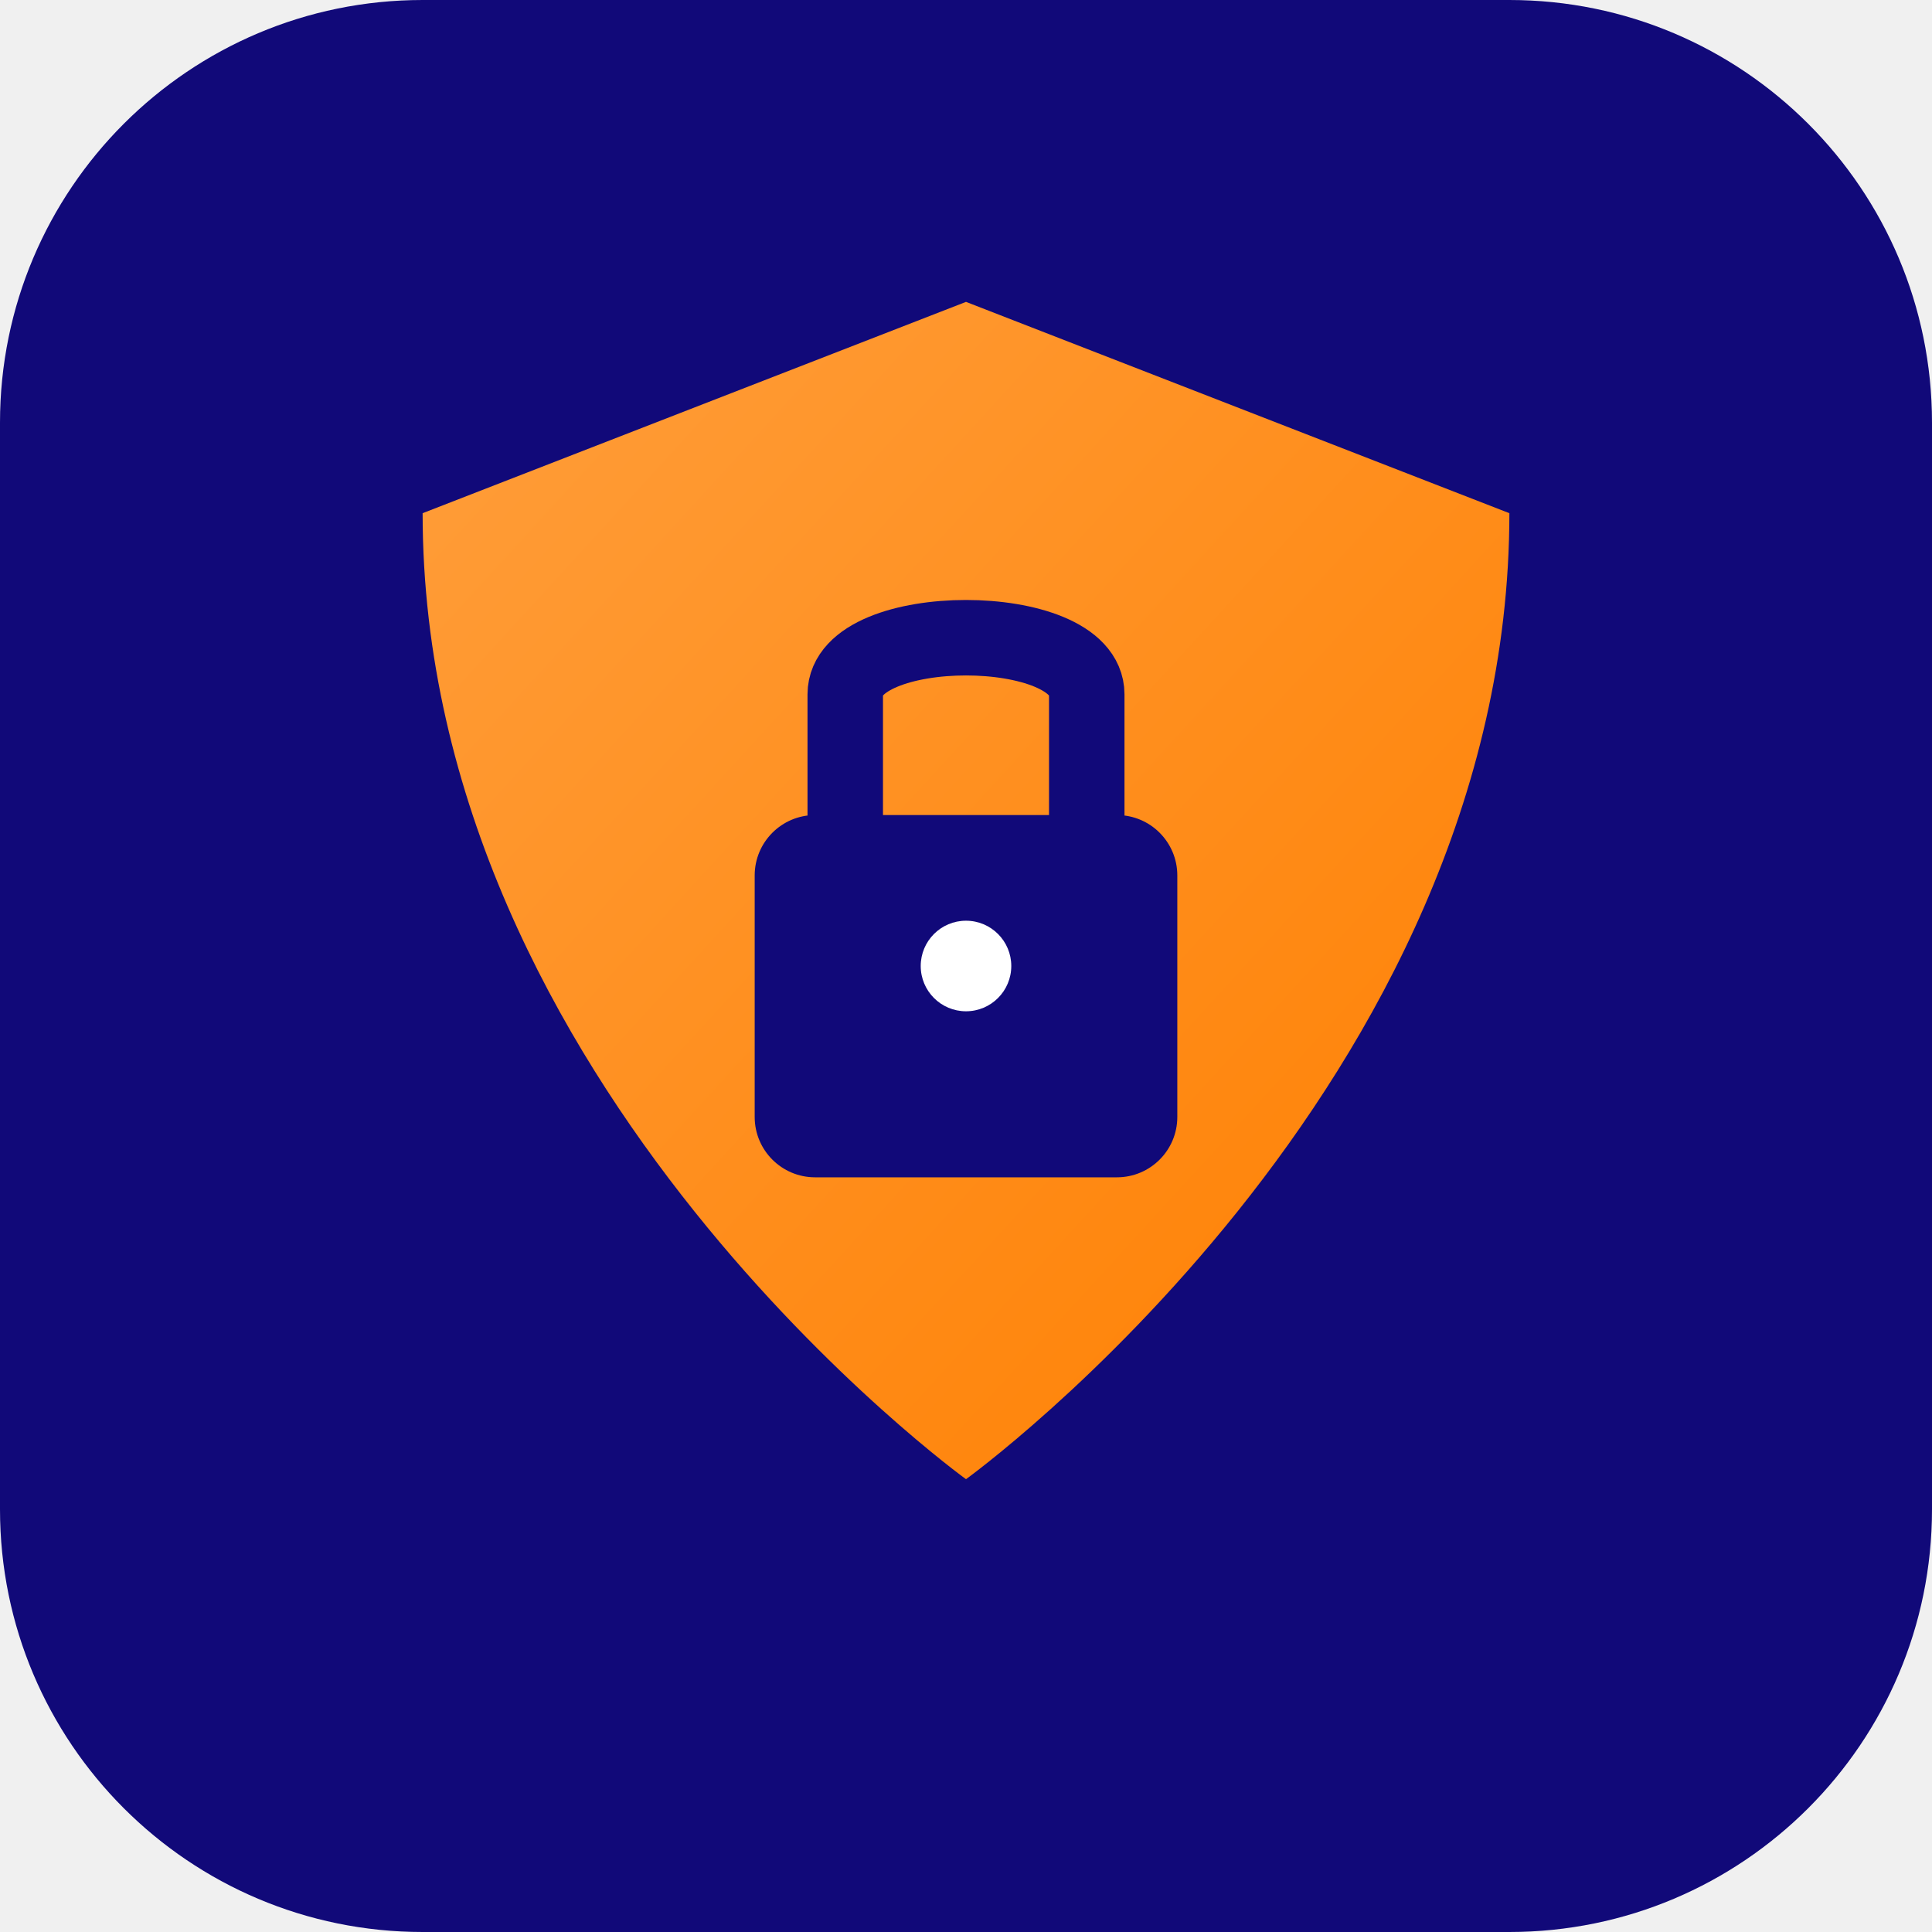
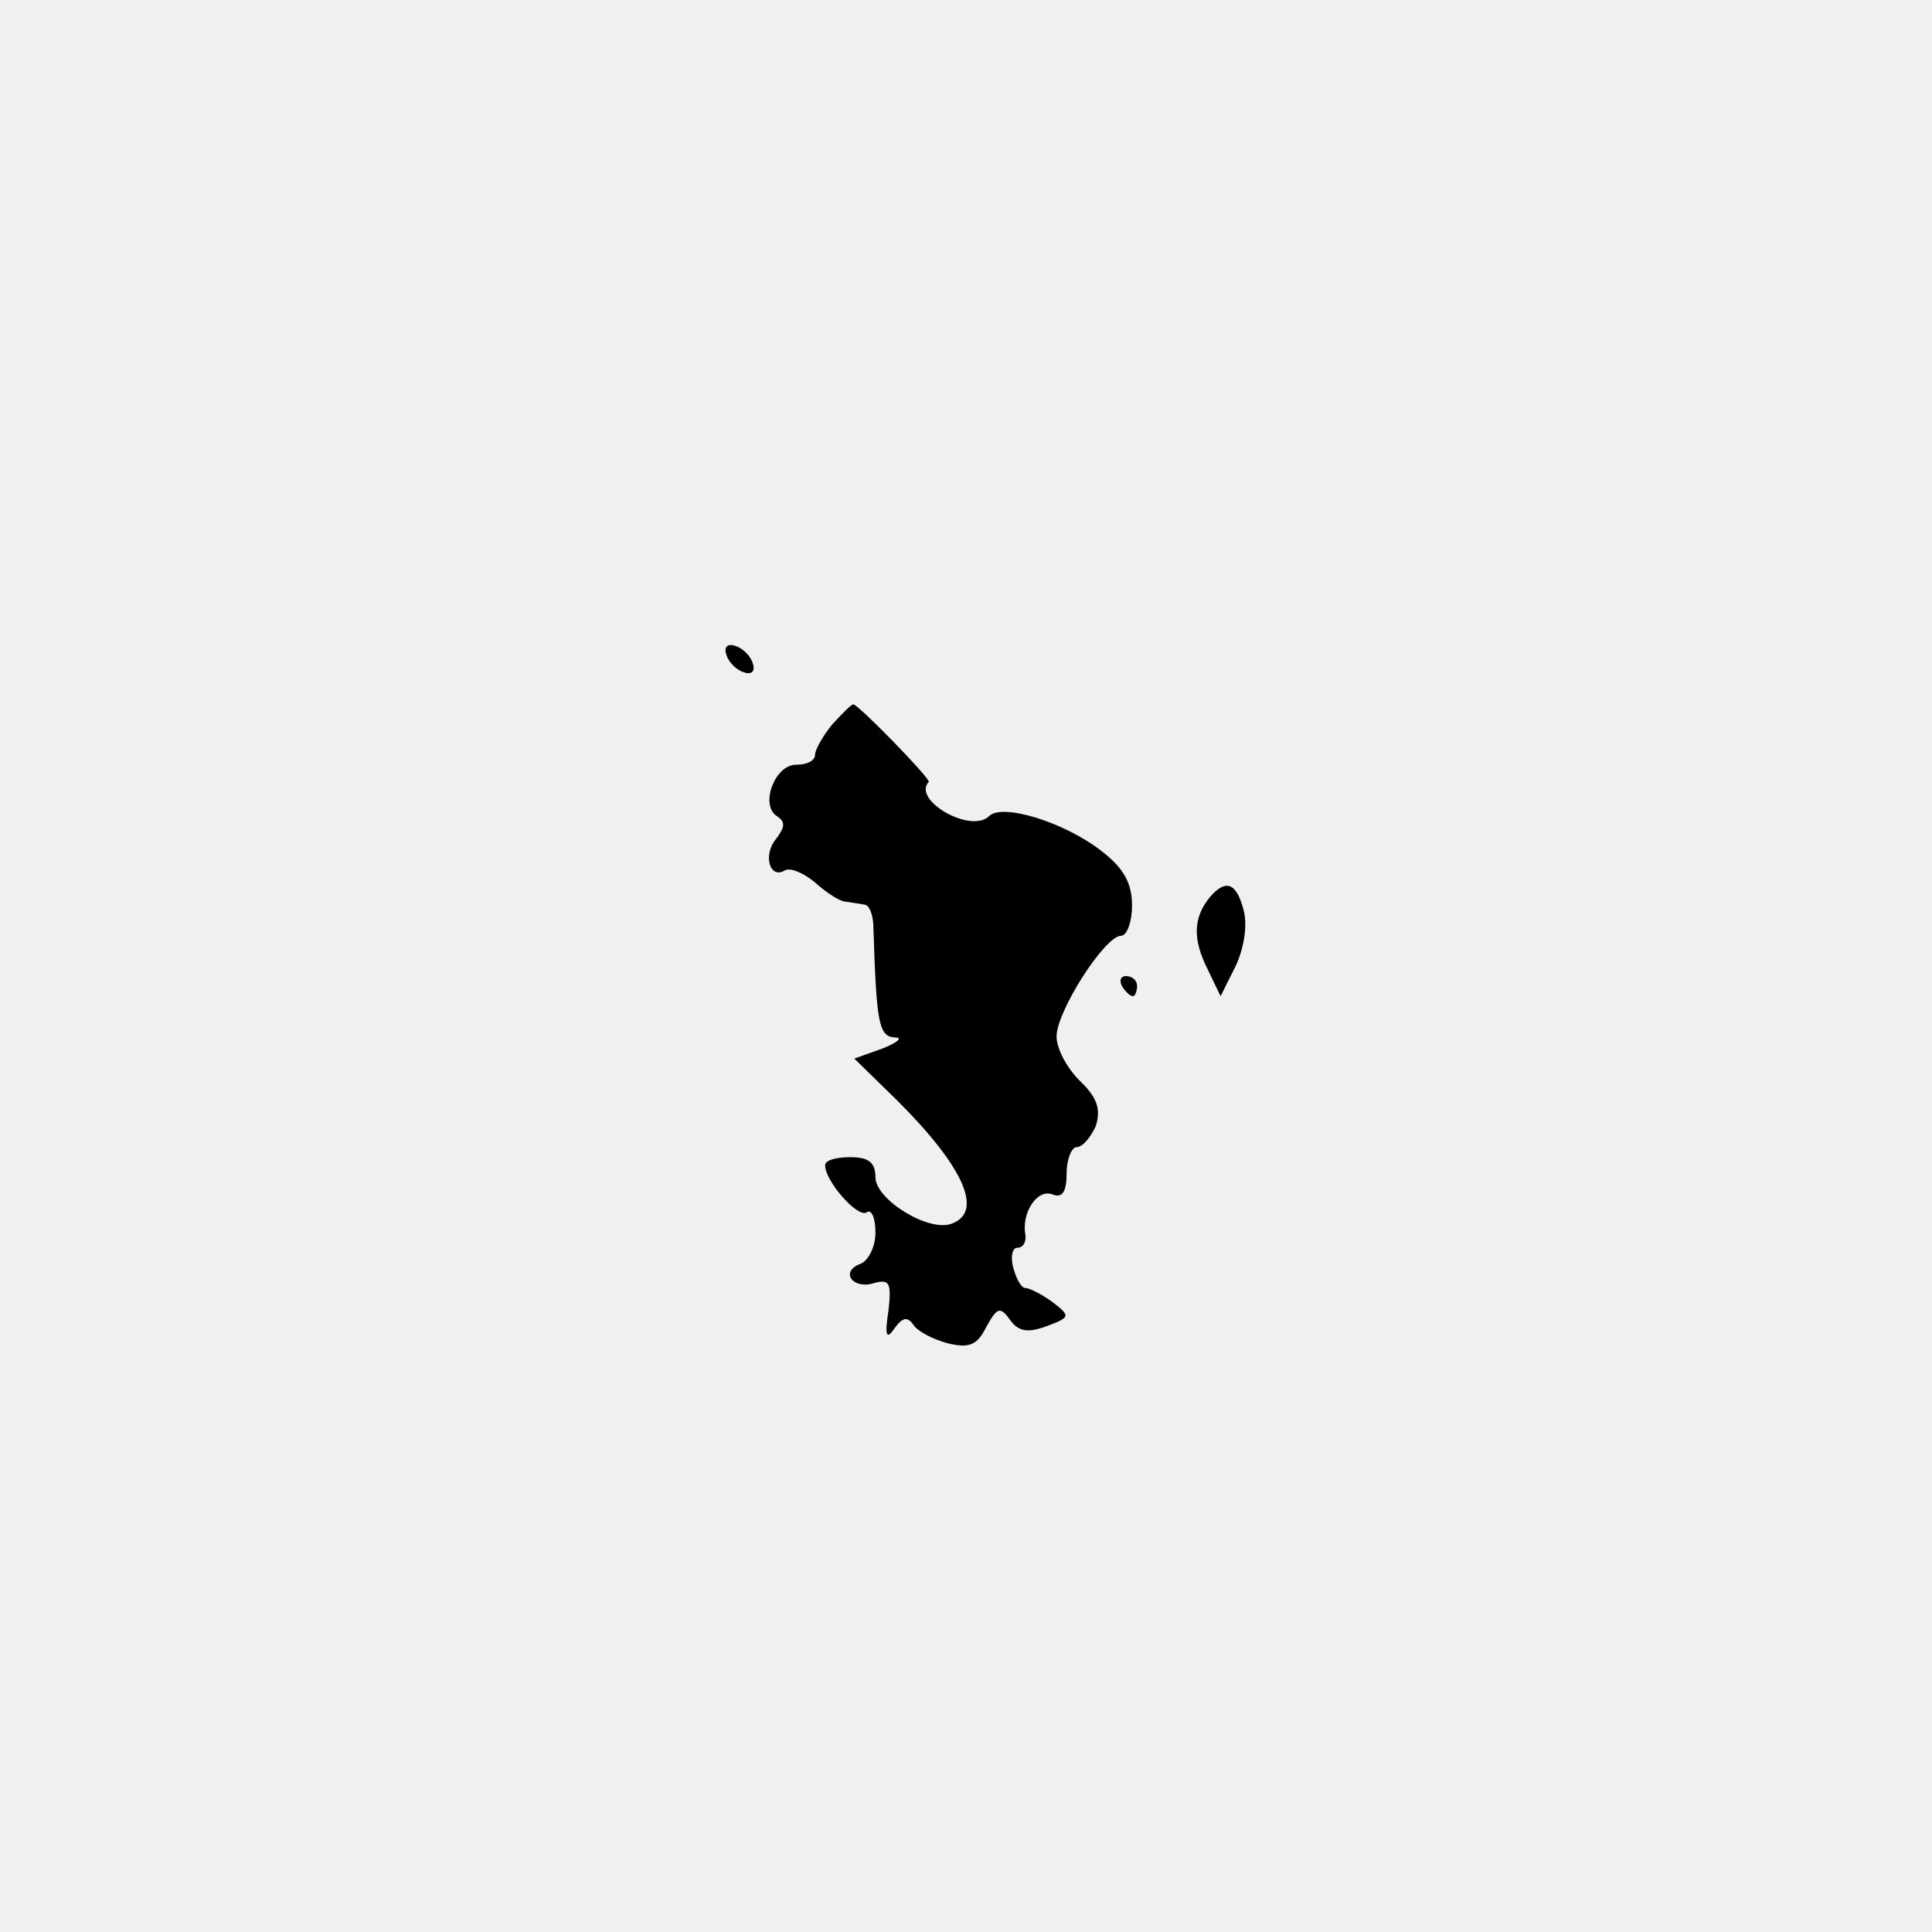
- <svg xmlns="http://www.w3.org/2000/svg" viewBox="0 0 64 64" width="64" height="64">
-   <defs>
-     <linearGradient id="cfamOrangeGradIcon" x1="0%" y1="0%" x2="100%" y2="100%">
-       <stop offset="0%" stop-color="#FF9E3B" />
-       <stop offset="100%" stop-color="#FF7F00" />
-     </linearGradient>
-   </defs>
-   <rect width="64" height="64" rx="14" fill="#110979" />
-   <path d="M32 10 L50 17 C50 36 32 49 32 49 C32 49 14 36 14 17 Z" fill="url(#cfamOrangeGradIcon)" />
-   <rect x="25" y="27" width="14" height="12" rx="2" fill="#110979" />
-   <path d="M28 27 V23 C28 20.5 36 20.5 36 23 V27" fill="none" stroke="#110979" stroke-width="2.5" stroke-linecap="round" />
-   <circle cx="32" cy="32" r="1.5" fill="#FFFFFF" />
+ <svg xmlns="http://www.w3.org/2000/svg" version="1.0" width="192pt" height="192pt" viewBox="0 0 192 192" preserveAspectRatio="xMidYMid meet">
+   <g transform="translate(0,192) scale(0.1,-0.1)" fill="#000000" stroke="none">
+     <path d="M722 1269 c2 -7 10 -15 17 -17 8 -3 12 1 9 9 -2 7 -10 15 -17 17 -8 3 -12 -1 -9 -9z" />
+     <path d="M827 1200 c-9 -11 -17 -25 -17 -30 0 -6 -8 -10 -19 -10 -21 0 -36 -40 -19 -51 9 -6 8 -11 -1 -23 -13 -16 -6 -40 9 -31 5 3 18 -2 30 -12 11 -10 25 -19 30 -19 6 -1 14 -2 19 -3 5 0 9 -11 9 -23 3 -93 5 -108 21 -109 9 0 3 -5 -12 -11 l-28 -10 43 -42 c65 -65 86 -110 54 -122 -23 -9 -76 24 -76 46 0 15 -7 20 -25 20 -14 0 -25 -3 -25 -8 0 -16 32 -52 41 -47 5 4 9 -5 9 -20 0 -14 -7 -28 -15 -31 -21 -8 -7 -26 14 -19 15 4 17 0 14 -27 -4 -26 -2 -30 6 -18 8 11 13 12 19 3 4 -6 19 -14 34 -18 21 -5 29 -2 38 16 11 20 14 21 24 7 8 -11 17 -13 36 -6 24 9 24 10 6 24 -11 8 -23 14 -27 14 -4 0 -9 9 -12 20 -3 11 -1 20 4 20 6 0 9 6 8 13 -4 22 12 46 27 40 10 -4 14 3 14 21 0 14 5 26 10 26 6 0 14 10 19 21 5 16 2 28 -16 45 -13 13 -23 32 -23 44 0 25 48 100 64 100 6 0 11 14 11 30 0 22 -8 37 -30 54 -37 29 -99 48 -112 35 -18 -18 -77 16 -60 34 2 3 -70 77 -75 77 -2 0 -11 -9 -21 -20z" />
+     <path d="M1202 1028 c-16 -20 -17 -41 -2 -71 l13 -27 15 30 c8 17 12 40 8 55 -7 28 -18 32 -34 13z" />
+     <path d="M1115 940 c3 -5 8 -10 11 -10 2 0 4 5 4 10 0 6 -5 10 -11 10 -5 0 -7 -4 -4 -10z" />
+   </g>
</svg>
